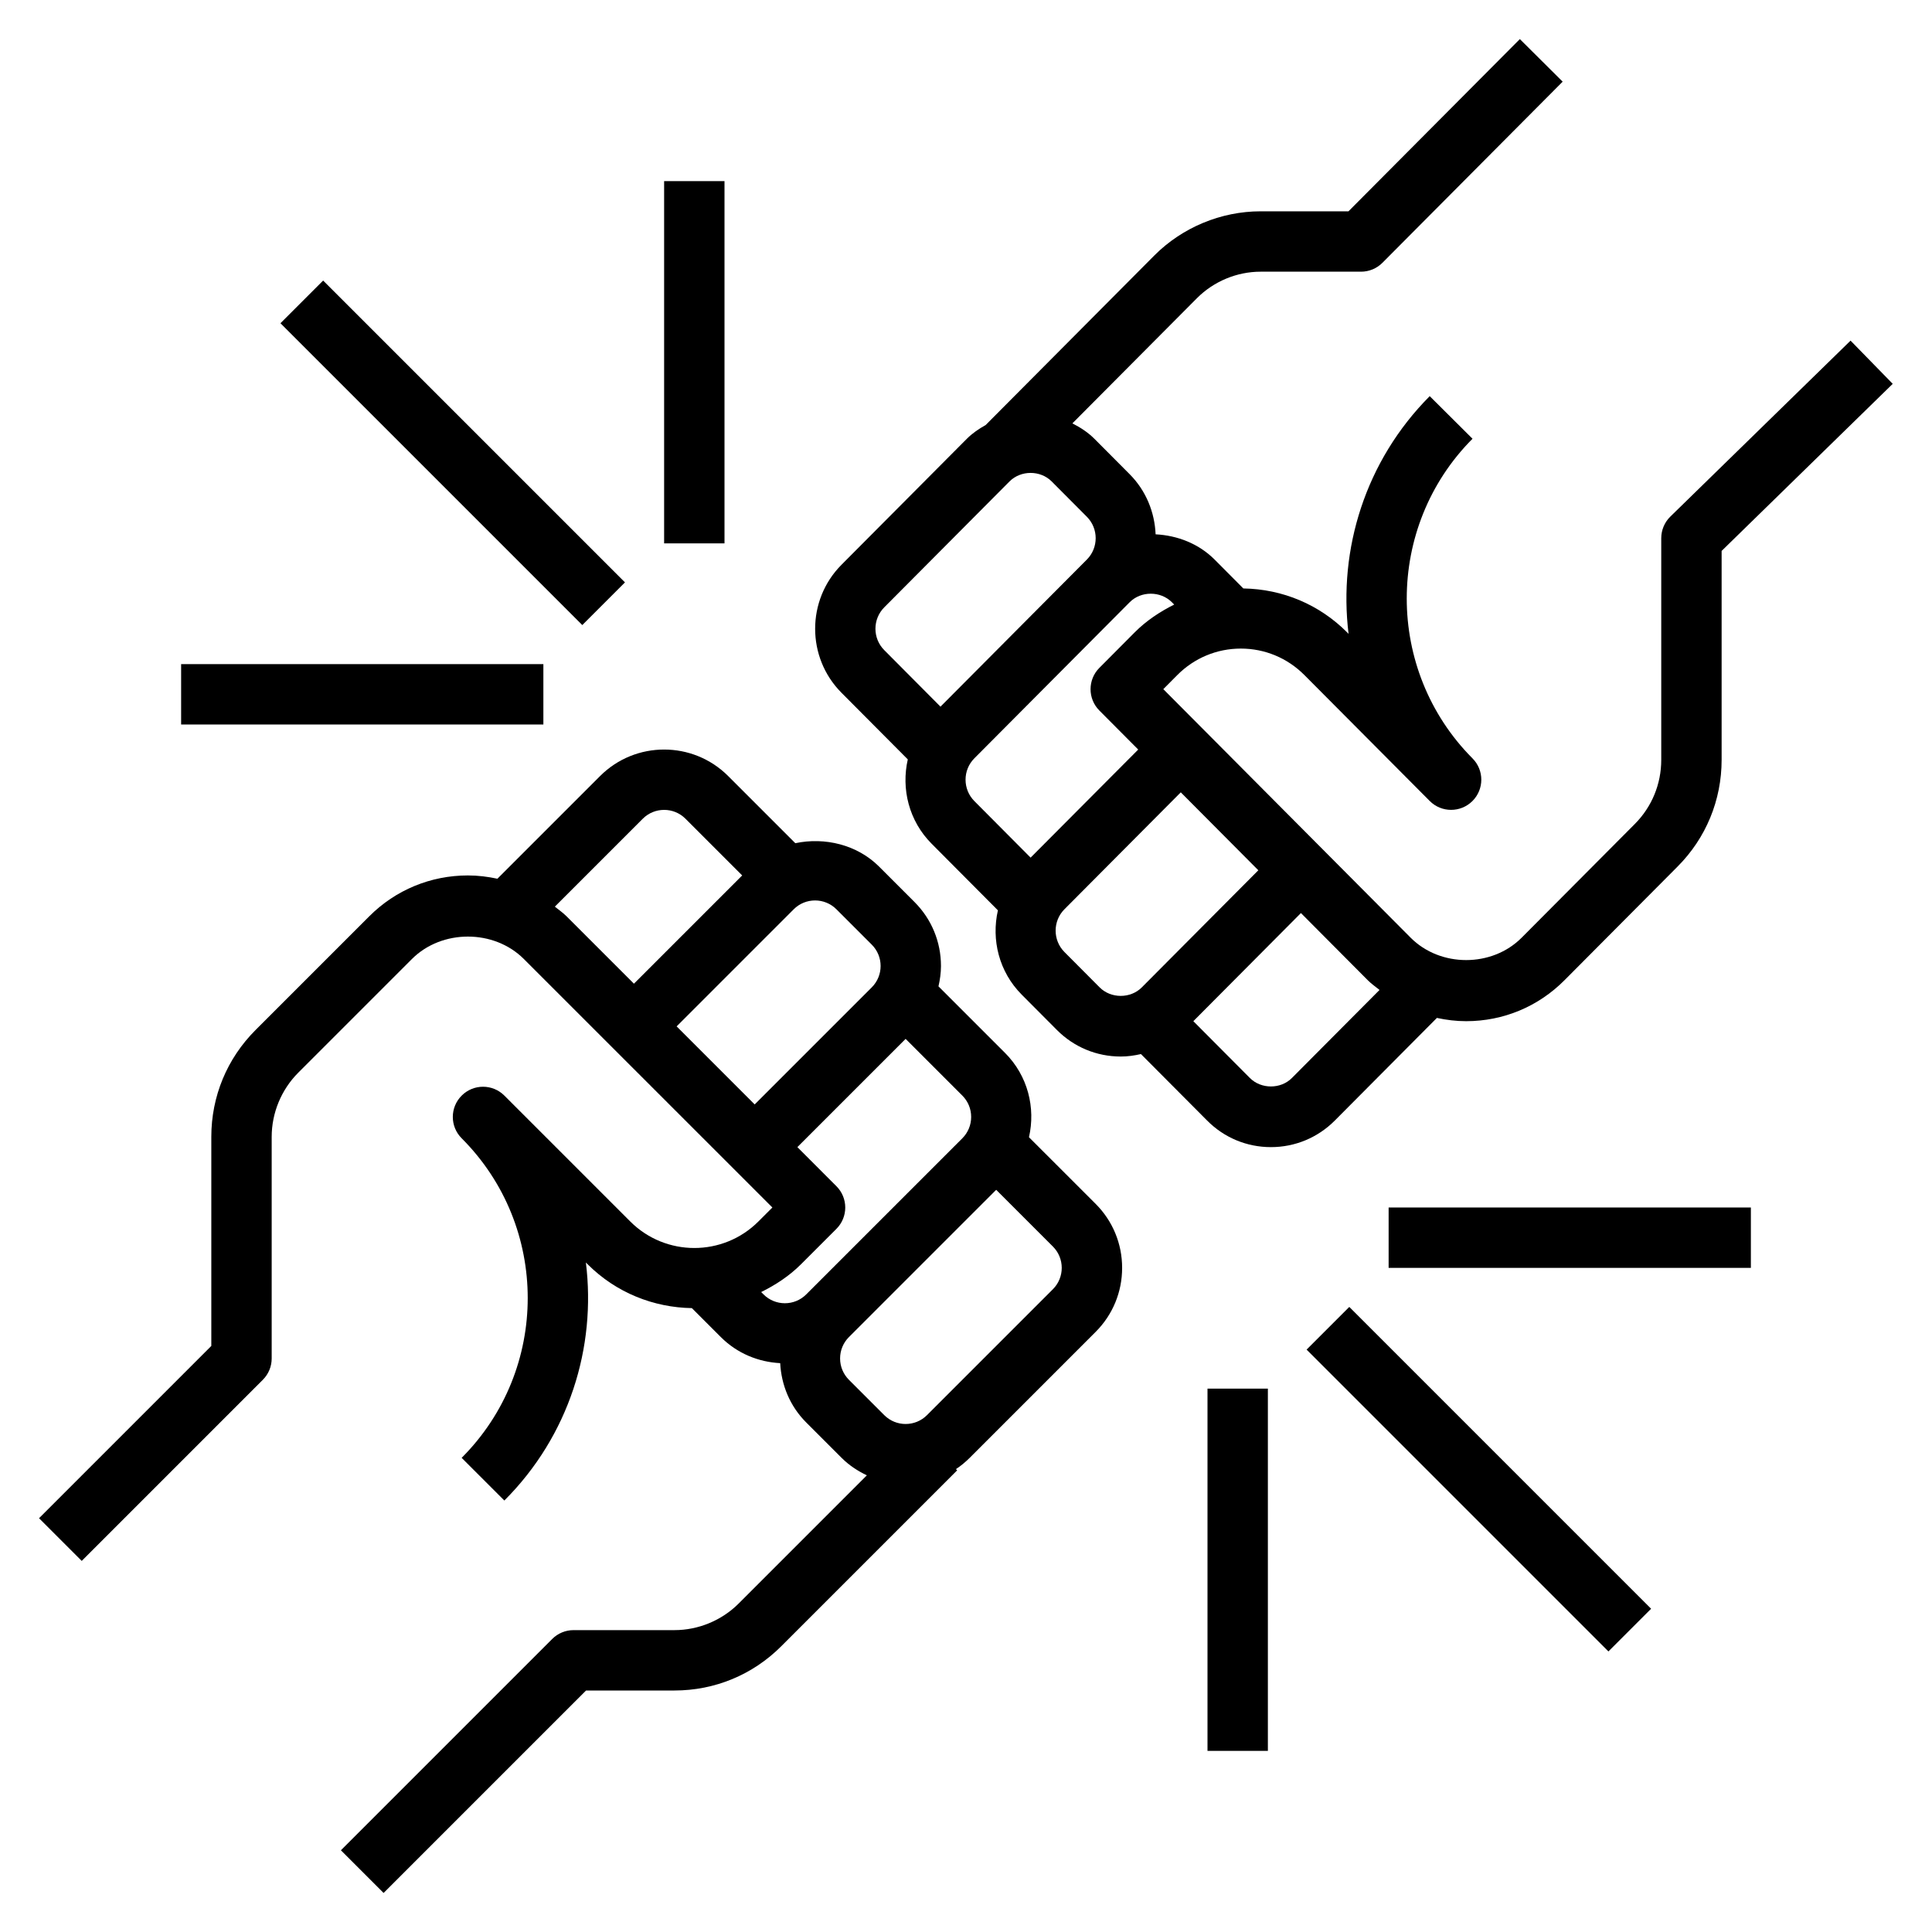
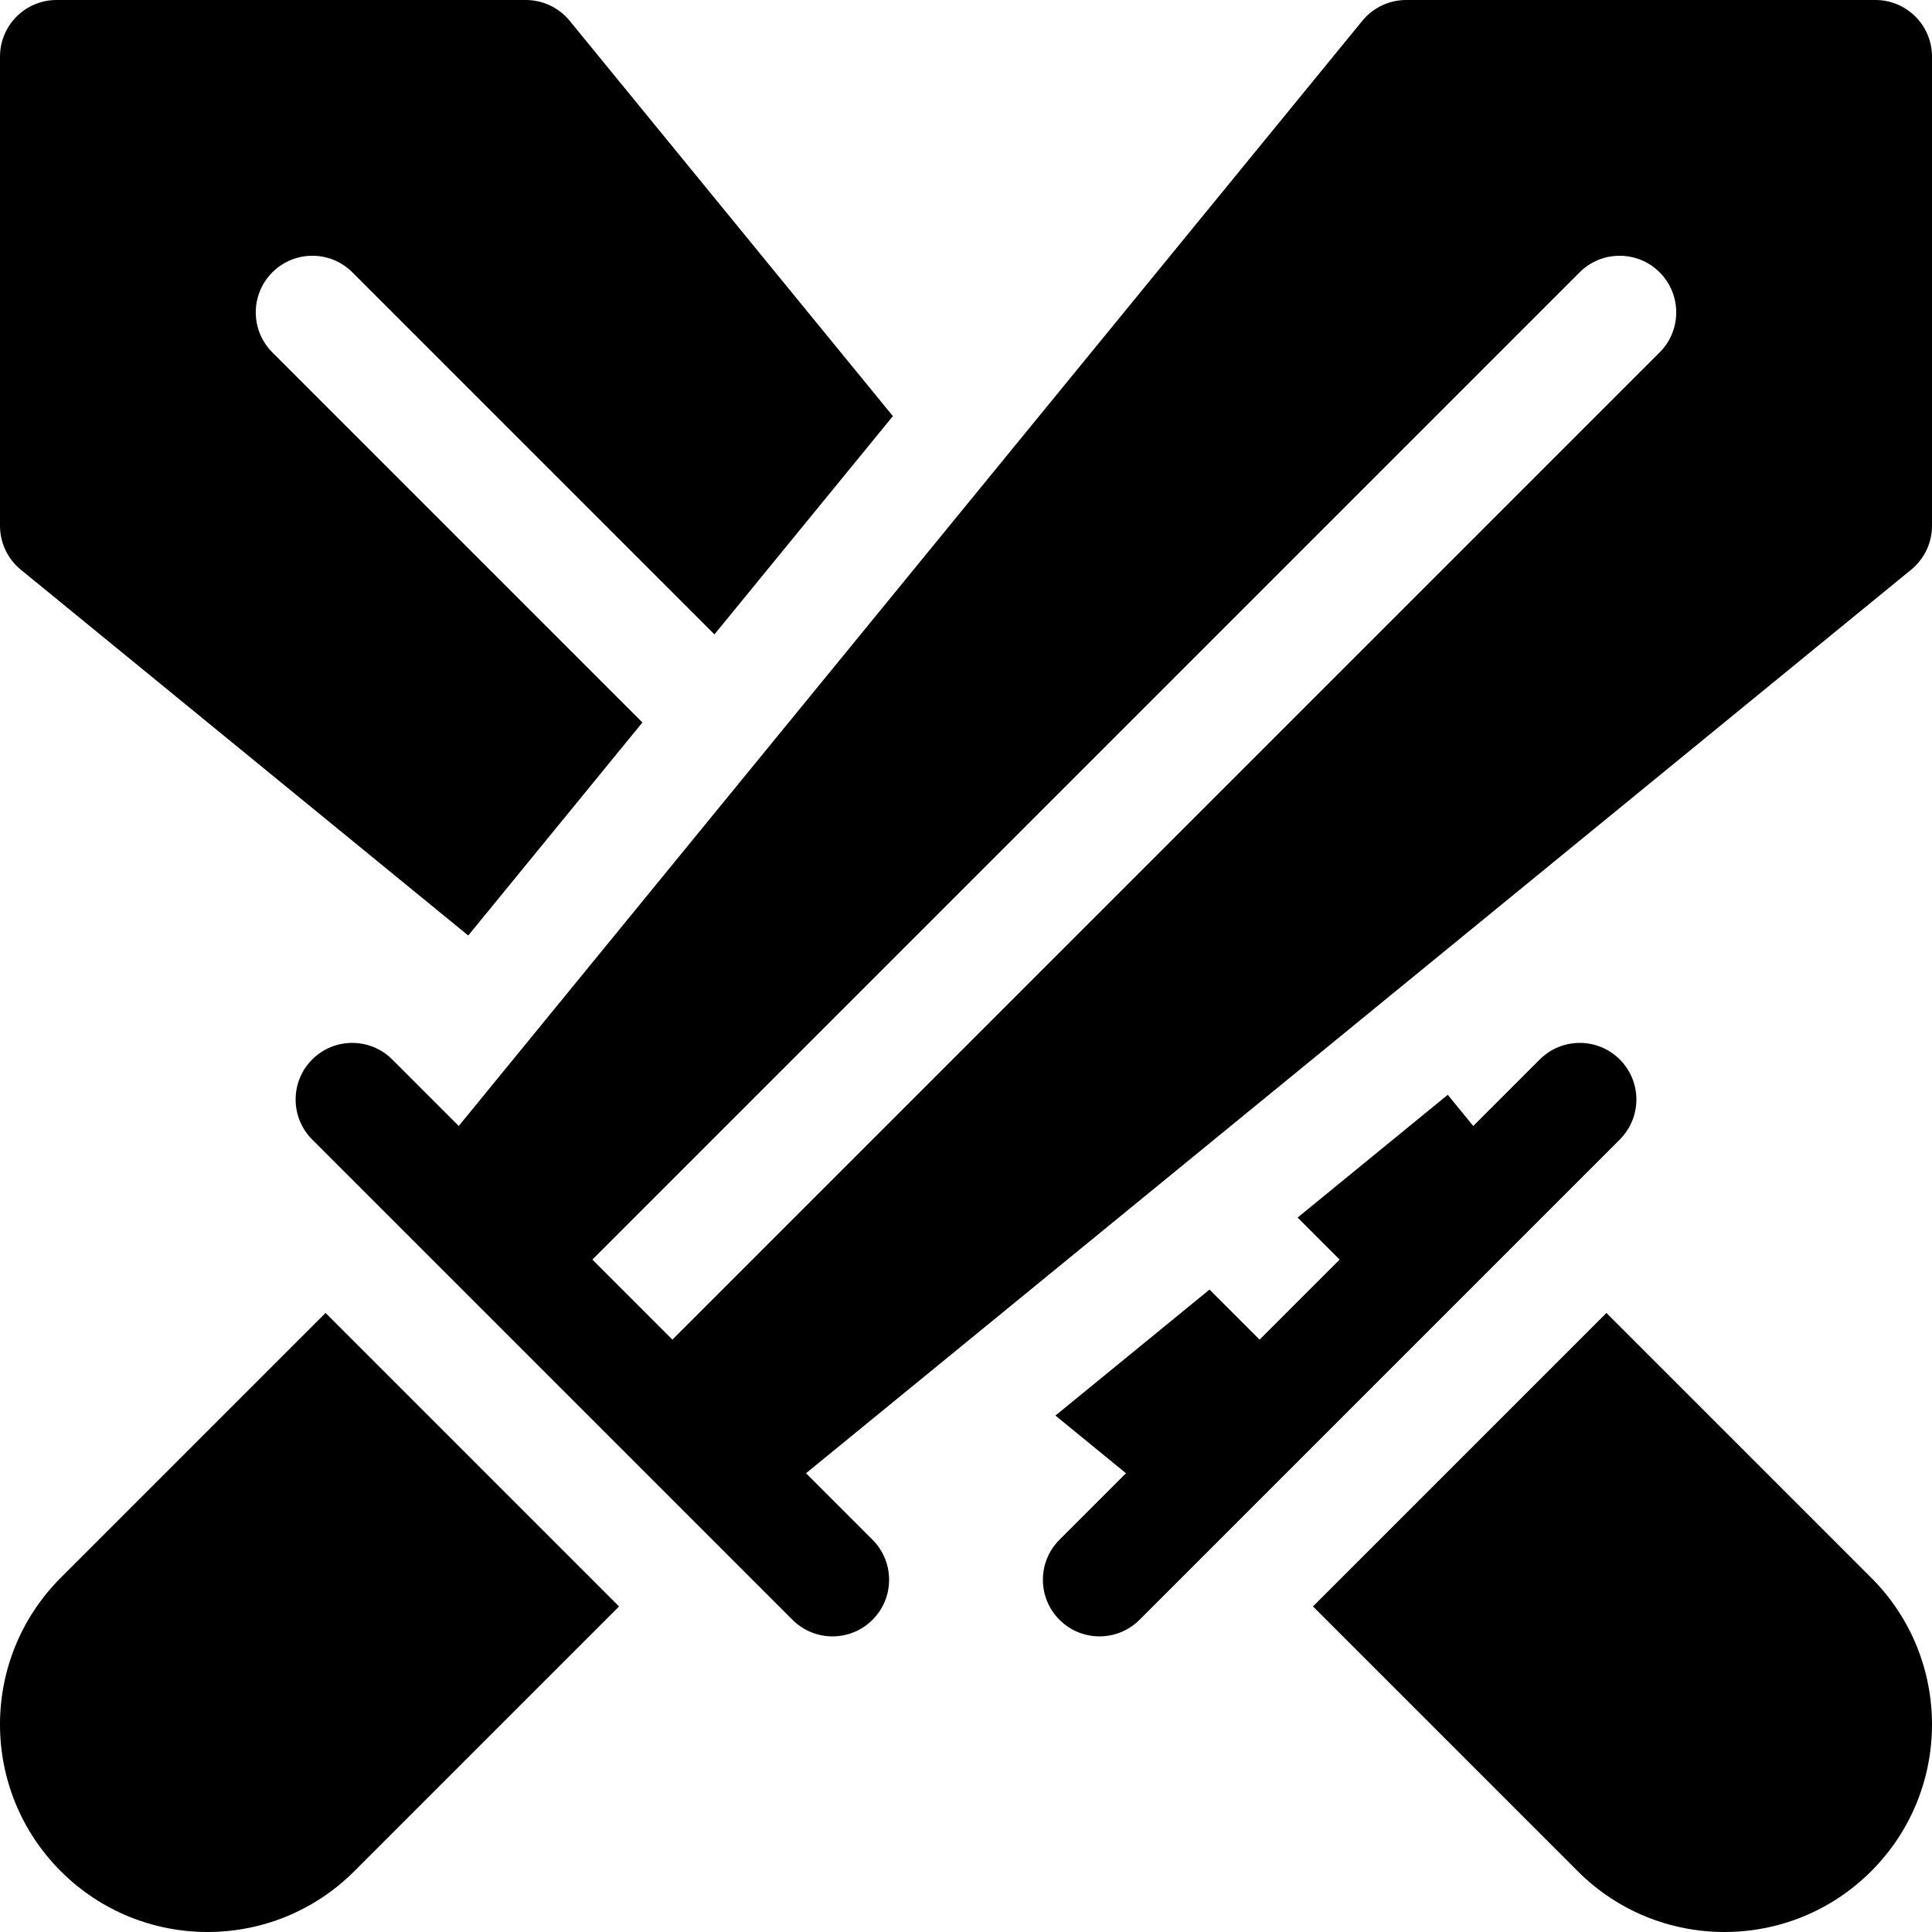
- <svg xmlns="http://www.w3.org/2000/svg" id="Layer_3" enable-background="new 0 0 64 64" height="512" viewBox="0 0 64 64" width="512">
-   <g>
-     <path d="m34.086 37.672c.223-.974-.036-2.036-.793-2.793l-2.205-2.205c.05-.219.083-.444.083-.674 0-.801-.312-1.555-.878-2.121l-1.172-1.172c-.727-.727-1.799-.981-2.775-.775l-2.225-2.225c-1.17-1.17-3.072-1.17-4.242 0l-3.402 3.402c-.318-.068-.644-.109-.977-.109-1.234 0-2.395.48-3.268 1.354l-3.768 3.768c-.944.944-1.464 2.199-1.464 3.535v6.929l-5.707 5.707 1.414 1.414 6-6c.188-.187.293-.442.293-.707v-7.343c0-.79.32-1.562.878-2.121l3.768-3.768c.99-.99 2.717-.99 3.707 0l8.233 8.232-.464.464c-1.17 1.17-3.073 1.17-4.243 0l-4.171-4.171c-.391-.391-1.023-.391-1.414 0-.196.195-.294.451-.294.707s.098.512.293.707c2.918 2.918 2.918 7.667 0 10.586l1.414 1.414c2.149-2.148 3.049-5.08 2.701-7.885l.056.056c.954.955 2.202 1.435 3.455 1.455l.96.96c.545.545 1.25.826 1.966.863.037.715.317 1.421.863 1.966l1.172 1.172c.246.246.531.433.836.578l-4.25 4.25c-.56.558-1.333.878-2.123.878h-3.343c-.265 0-.52.105-.707.293l-7 7 1.414 1.414 6.707-6.707h2.929c1.335 0 2.591-.52 3.535-1.464l5.829-5.829-.04-.04c.162-.108.314-.233.455-.374l4.172-4.172c.566-.566.878-1.32.878-2.121s-.312-1.555-.878-2.121zm-6.379-7.551 1.172 1.172c.39.39.39 1.024 0 1.414l-3.879 3.879-2.586-2.586 3.879-3.879c.39-.39 1.024-.39 1.414 0zm-9.327-.087 2.913-2.913c.39-.39 1.024-.39 1.414 0l1.879 1.879-3.586 3.586-2.232-2.232c-.12-.121-.258-.214-.388-.32zm6.835 12.767c.474-.235.927-.528 1.321-.922l1.171-1.171c.391-.391.391-1.023 0-1.414l-1.293-1.294 3.586-3.586 1.879 1.879c.188.189.292.44.292.707s-.104.518-.292.707l-4.586 4.586-.586.586c-.39.39-1.024.39-1.414 0zm9.664-.094-4.172 4.172c-.39.39-1.024.39-1.414 0l-1.172-1.172c-.188-.189-.292-.44-.292-.707s.104-.518.292-.707l.586-.586 4.293-4.293 1.879 1.879c.39.39.39 1.024 0 1.414z" />
-     <path d="m47.599 33.72c.316.068.639.108.969.108 1.23 0 2.387-.481 3.257-1.356l3.748-3.767c.94-.944 1.458-2.199 1.458-3.534v-6.921l5.668-5.535-1.397-1.431-5.97 5.829c-.192.188-.301.446-.301.715v7.343c0 .802-.311 1.557-.875 2.124l-3.749 3.767c-.983.989-2.694.989-3.678 0l-8.193-8.233.464-.467c.562-.565 1.311-.877 2.105-.877s1.542.312 2.105.877l4.151 4.171c.389.392 1.022.393 1.414.004.392-.39.394-1.023.004-1.414-2.905-2.92-2.905-7.67 0-10.589l-1.418-1.411c-2.135 2.146-3.031 5.073-2.688 7.874l-.045-.046c-.921-.926-2.141-1.437-3.441-1.458l-.951-.956c-.526-.528-1.234-.8-1.955-.837-.031-.724-.311-1.44-.86-1.992l-1.166-1.171c-.215-.216-.467-.378-.731-.512l4.128-4.149c.556-.557 1.323-.876 2.107-.876h3.327c.266 0 .521-.106.709-.295l5.97-6-1.418-1.41-5.677 5.705h-2.911c-1.312 0-2.596.534-3.523 1.466l-5.585 5.614c-.225.126-.44.271-.626.458l-4.15 4.171c-1.163 1.169-1.163 3.071 0 4.239l2.197 2.208c-.222.973.035 2.036.788 2.792l2.197 2.208c-.222.973.035 2.036.788 2.792l1.166 1.171c.565.568 1.316.88 2.116.88.228 0 .451-.032.668-.082l2.191 2.201c.563.569 1.315.882 2.115.882.799 0 1.551-.313 2.116-.88zm-18.307-13.601 4.15-4.171c.374-.376 1.022-.376 1.396 0l1.166 1.171c.389.391.389 1.027 0 1.417l-.583.586-4.266 4.287-1.863-1.873c-.389-.39-.389-1.026 0-1.417zm2.985 5.001 5.146-5.171c.374-.376 1.022-.375 1.396 0l.078.078c-.477.239-.927.536-1.314.926l-1.166 1.172c-.388.39-.388 1.021 0 1.411l1.288 1.294-3.565 3.58-1.863-1.873c-.389-.391-.389-1.027 0-1.417zm4.15 7.588-1.166-1.171c-.389-.391-.389-1.027 0-1.417l3.854-3.873 2.569 2.582-3.861 3.88c-.373.375-1.022.375-1.396-.001zm4.975 3-1.871-1.88 3.564-3.582 2.216 2.227c.12.121.258.215.388.32l-2.901 2.915c-.372.377-1.023.376-1.396 0z" />
-     <path d="m14 7.929h2v14.142h-2z" transform="matrix(.707 -.707 .707 .707 -6.213 15)" />
-     <path d="m22 6h2v12h-2z" />
-     <path d="m6 22h12v2h-12z" />
-     <path d="m48 41.929h2v14.142h-2z" transform="matrix(.707 -.707 .707 .707 -20.297 49)" />
-     <path d="m46 40h12v2h-12z" />
-     <path d="m40 46h2v12h-2z" />
-   </g>
+ <svg xmlns="http://www.w3.org/2000/svg" id="Capa_1" enable-background="new 0 0 512 512" height="512" viewBox="0 0 512 512" width="512">
+   <path d="m495.891 418.109-70.162-70.162-77.782 77.781 70.163 70.163c21.479 21.479 56.303 21.479 77.782 0 21.478-21.479 21.478-56.303-.001-77.782z" />
+   <path d="m220.622 433.657c3.838 0 7.678-1.465 10.606-4.394 5.858-5.858 5.858-15.355 0-21.213l-17.624-17.624 292.891-239.464c3.484-2.849 5.505-7.112 5.505-11.613v-124.349c0-8.284-6.716-15-15-15h-124.351c-4.501 0-8.764 2.021-11.613 5.505l-239.463 292.89-17.624-17.624c-5.857-5.857-15.355-5.858-21.213 0s-5.858 15.355 0 21.213l127.279 127.279c2.929 2.93 6.767 4.394 10.607 4.394zm197.99-361.482c5.857-5.858 15.355-5.858 21.213 0s5.858 15.355 0 21.213l-261.63 261.63-21.213-21.213z" />
+   <path d="m93.891 495.891 70.162-70.162-77.781-77.782-70.163 70.163c-21.479 21.479-21.479 56.303 0 77.782 21.479 21.478 56.303 21.478 77.782-.001z" />
+   <path d="m5.505 150.963 118.587 96.955 46.157-56.456-98.074-98.074c-5.858-5.857-5.858-15.355 0-21.213s15.355-5.858 21.213 0l95.946 95.946 47.291-57.842-85.662-104.774c-2.849-3.484-7.112-5.505-11.613-5.505h-124.35c-8.284 0-15 6.716-15 15v124.351c0 4.501 2.021 8.763 5.505 11.612z" />
+   <path d="m408.051 280.772-17.624 17.624-6.756-8.263-39.792 32.533 11.139 11.139-21.213 21.213-13.268-13.268-40.839 33.389 18.698 15.287-17.624 17.624c-5.857 5.857-5.858 15.355 0 21.213s15.355 5.858 21.213 0l127.279-127.279c2.929-2.929 4.394-6.767 4.394-10.606 0-3.838-1.465-7.678-4.394-10.606-5.858-5.858-15.355-5.858-21.213 0z" />
</svg>
